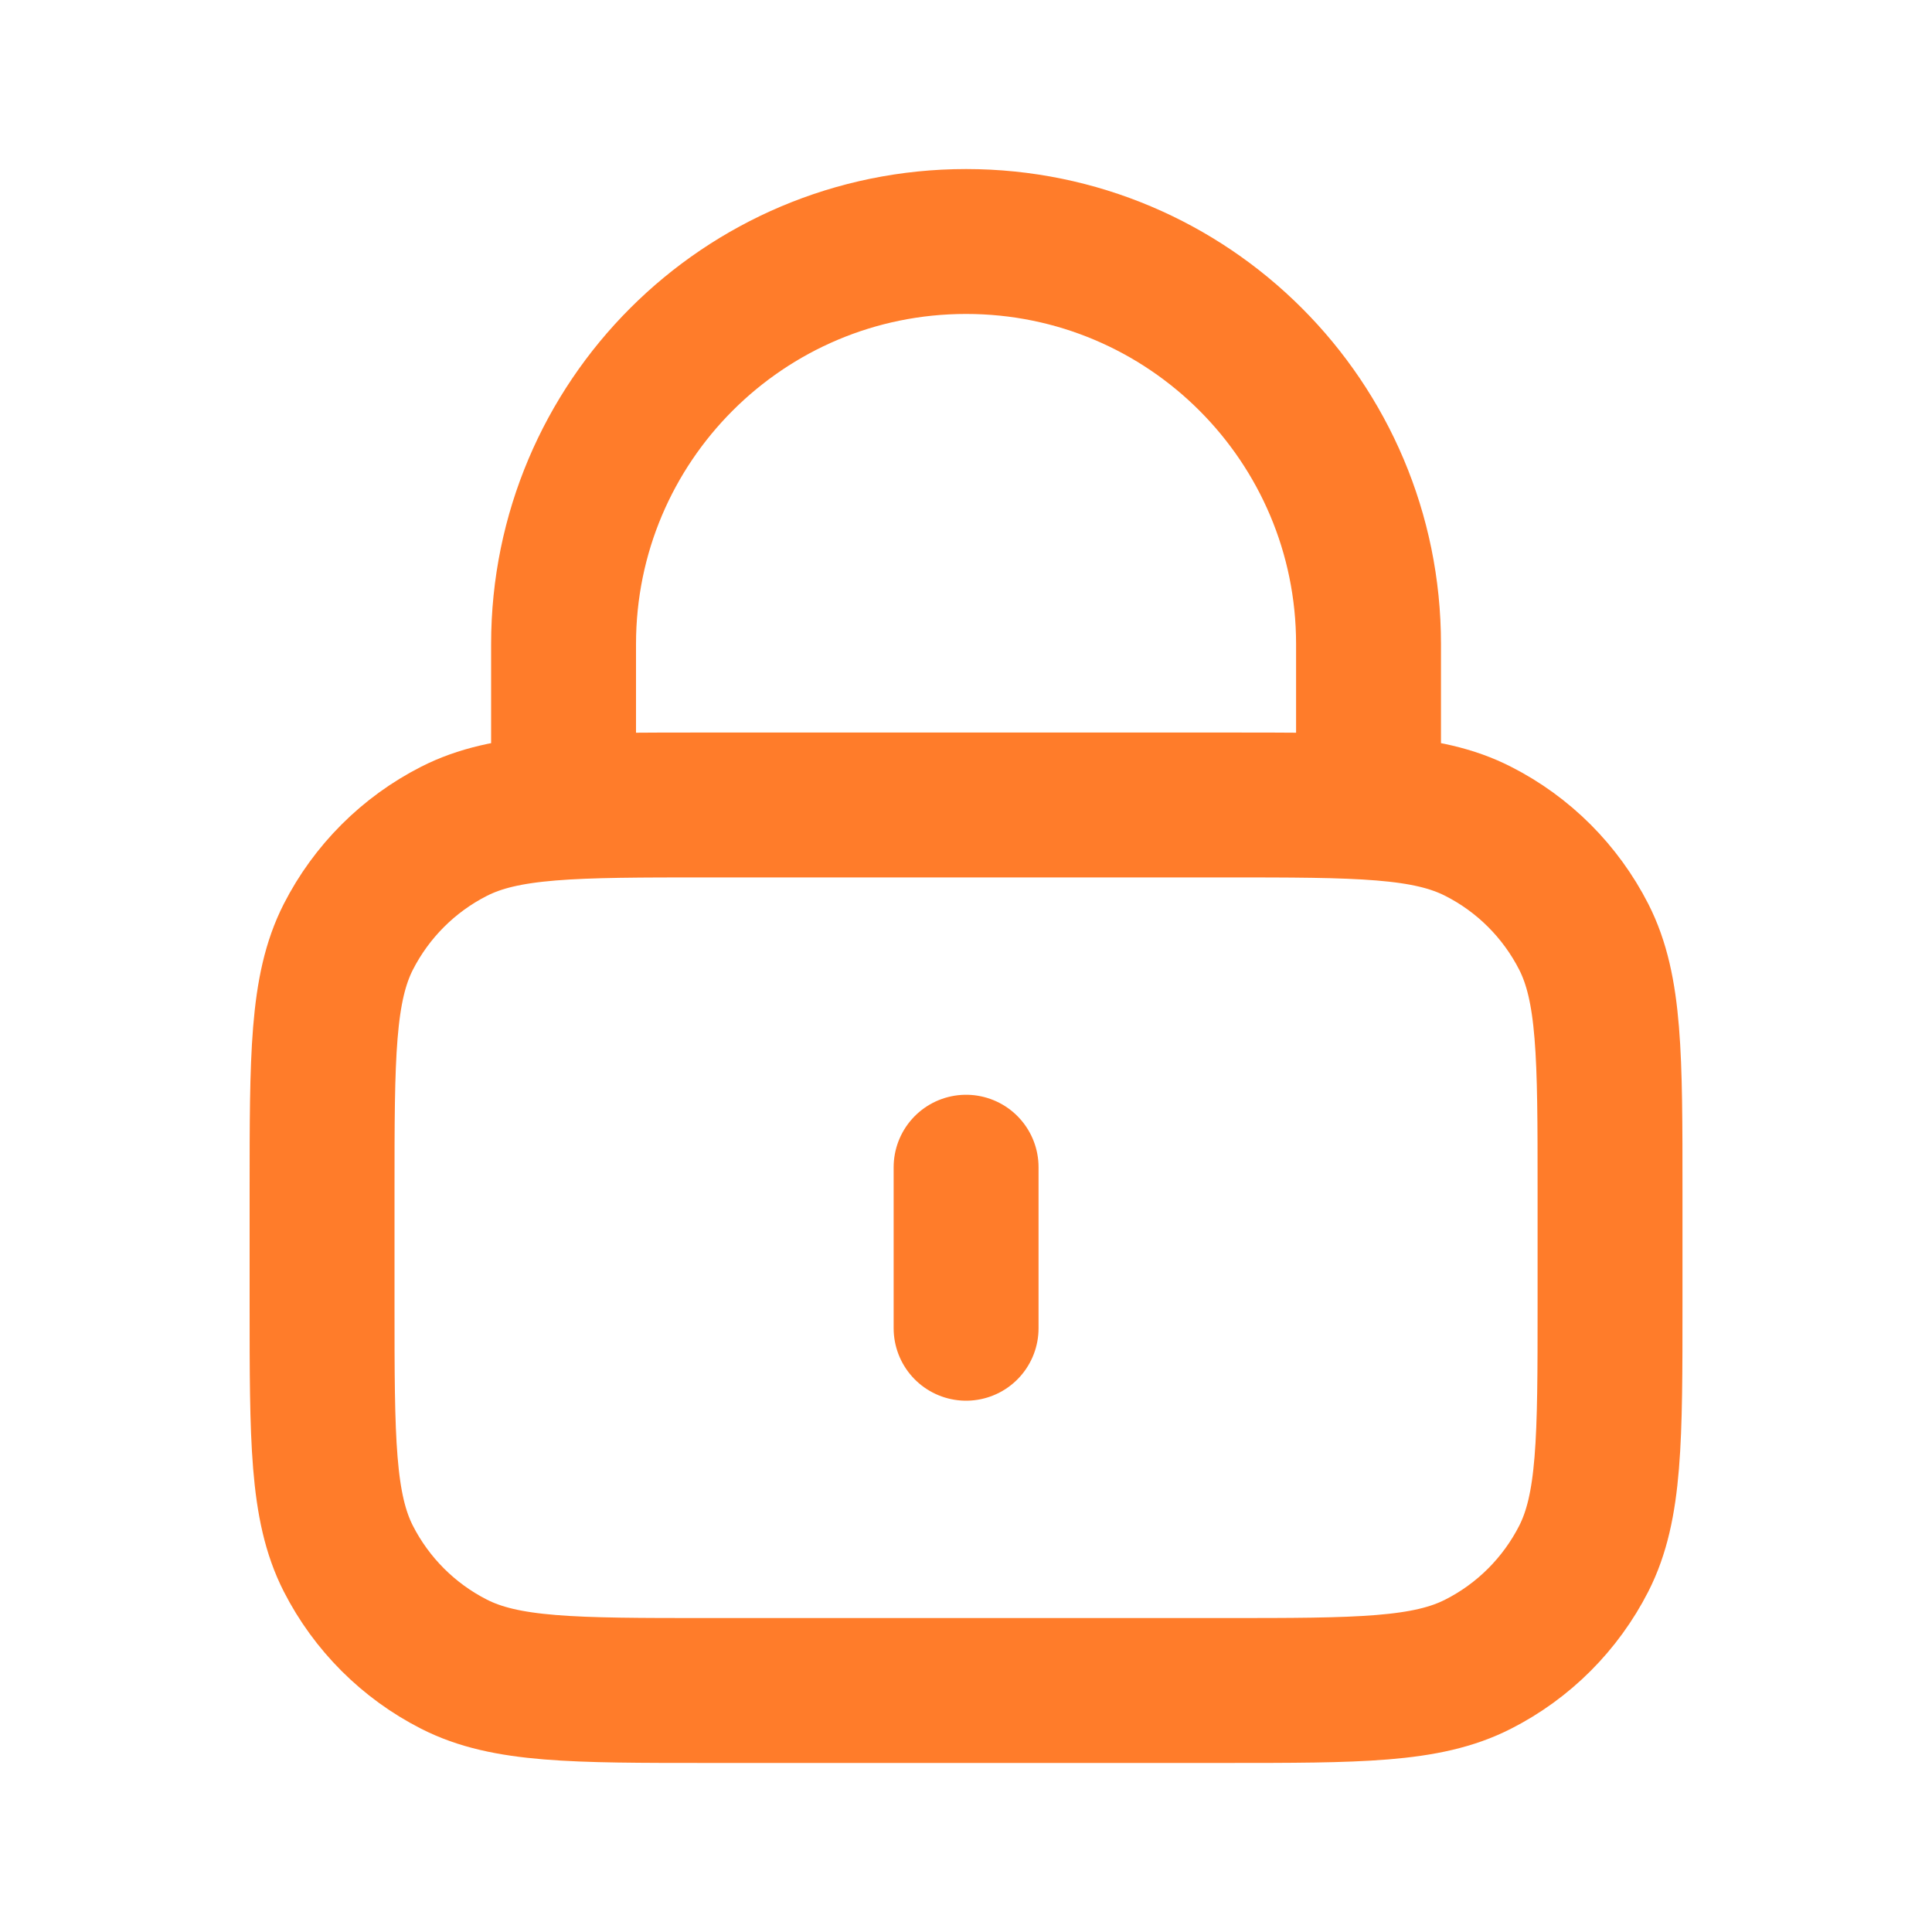
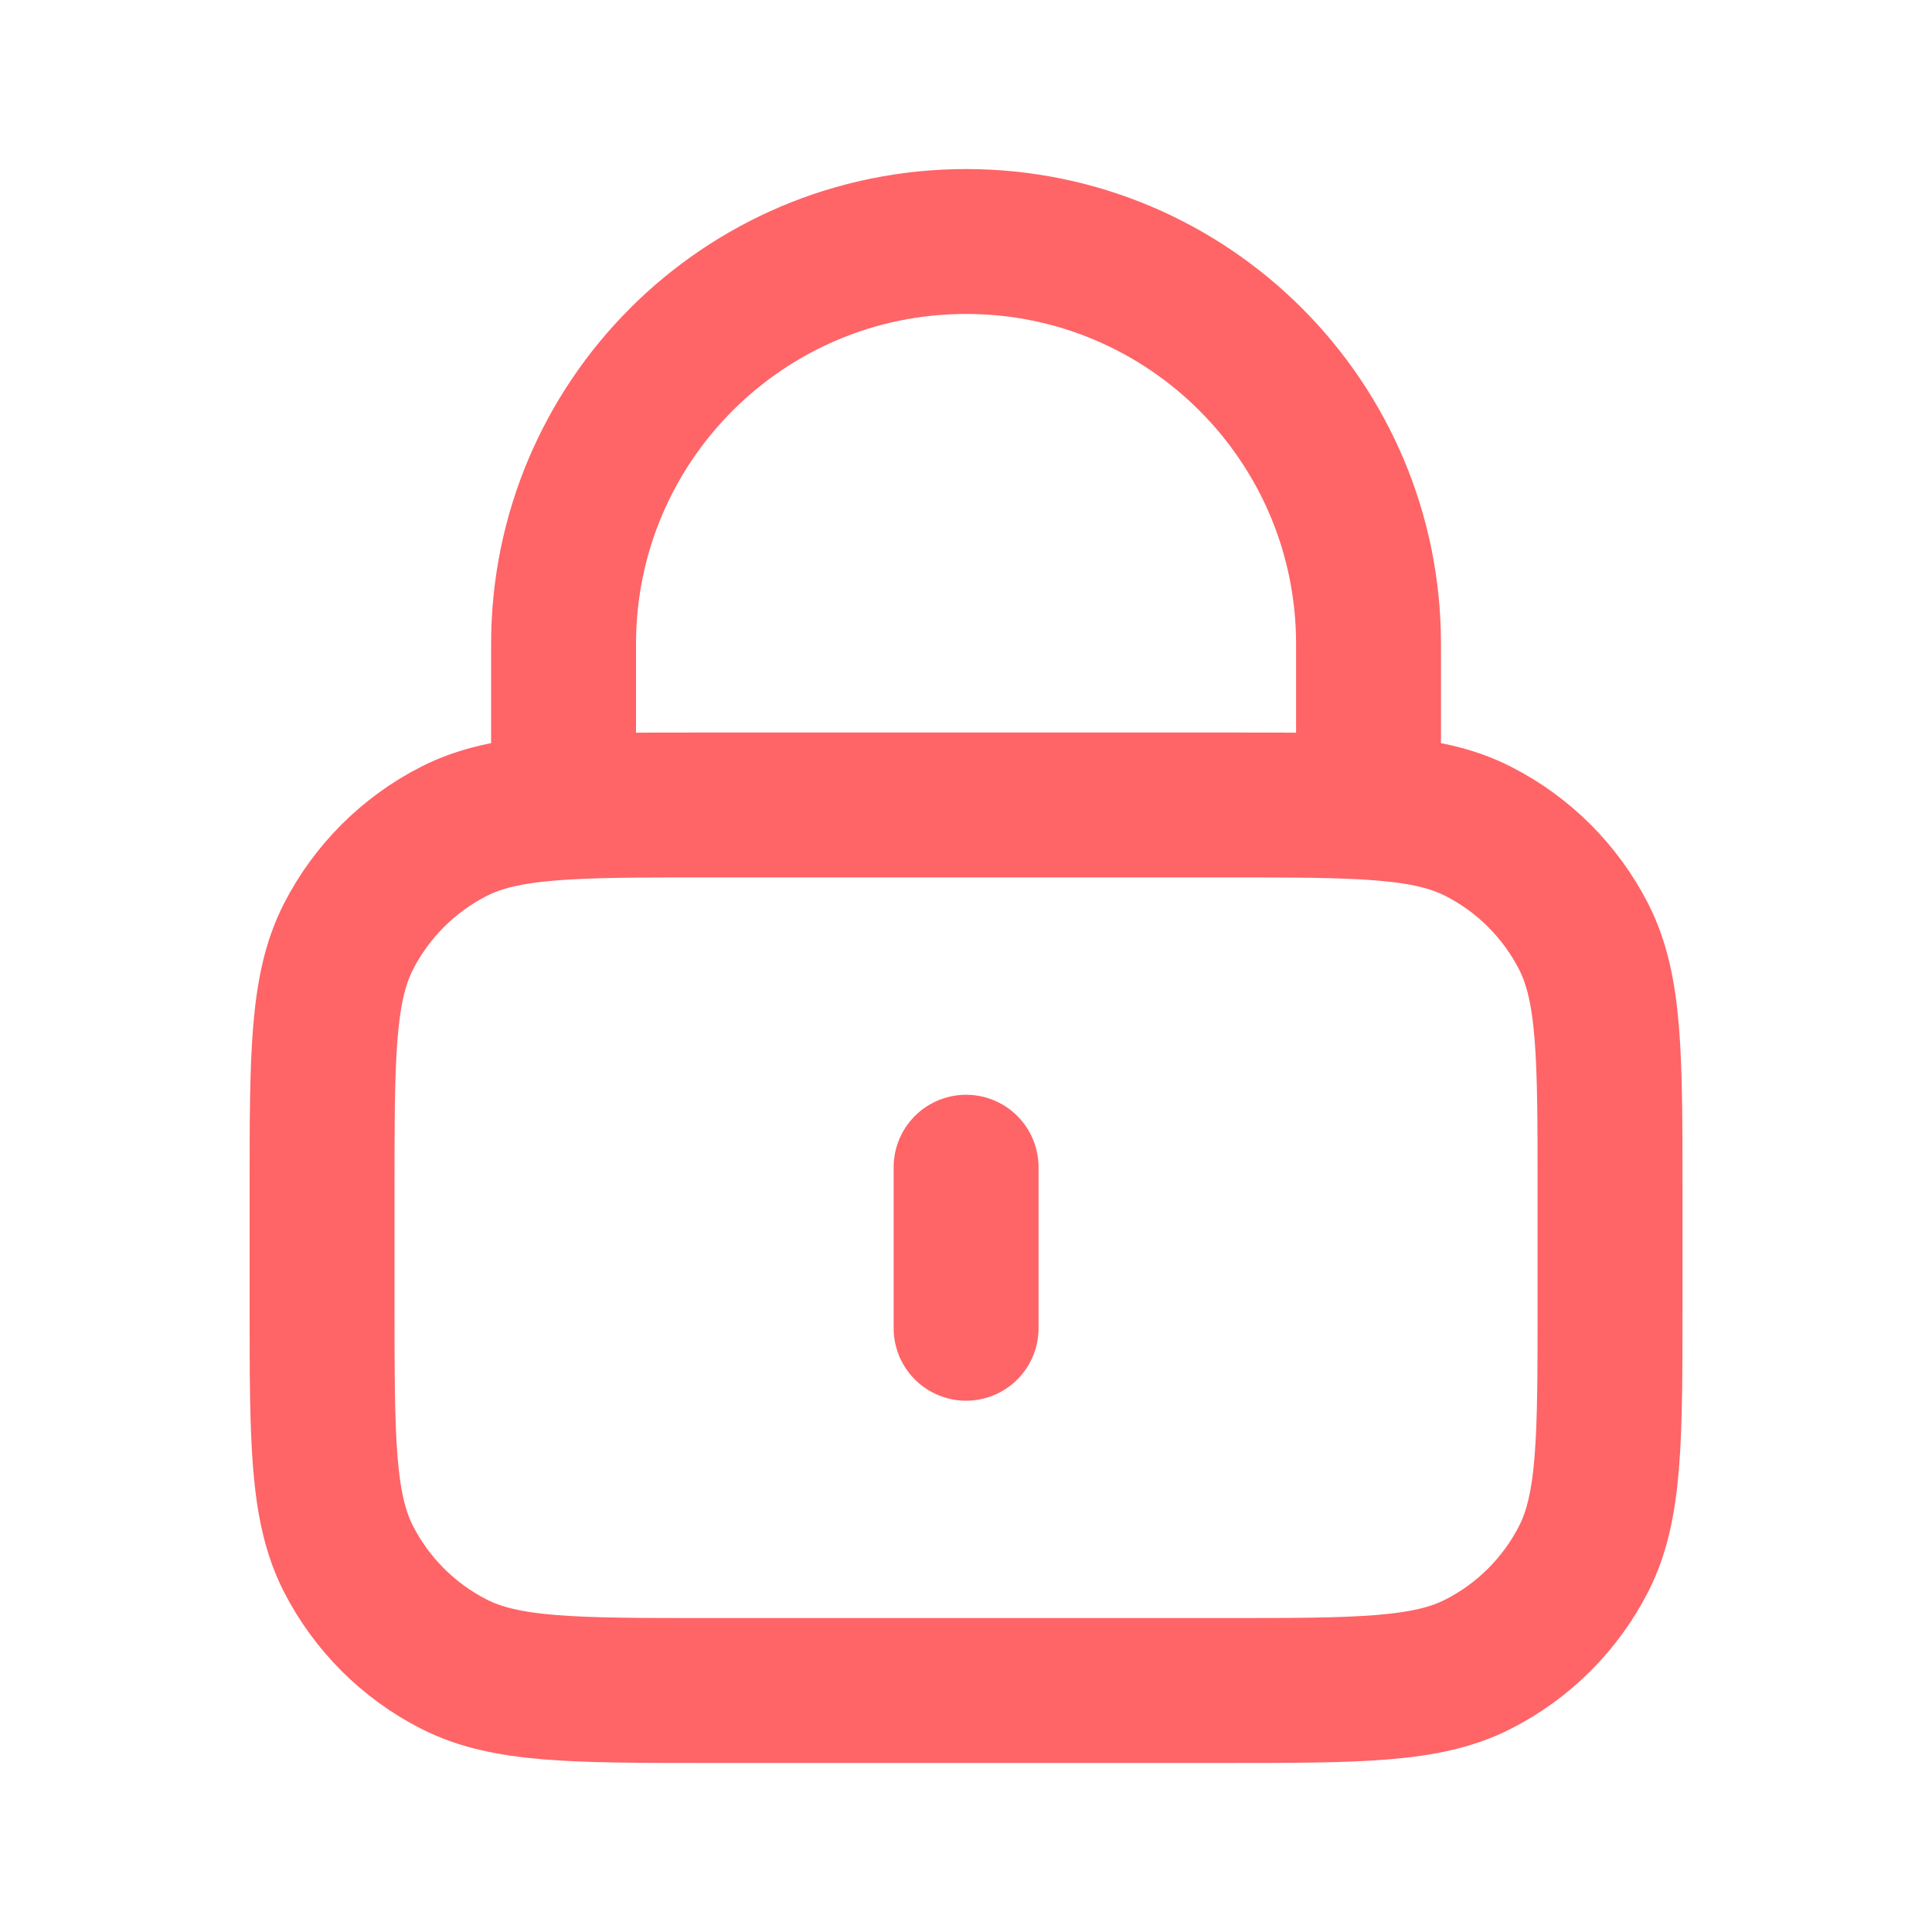
<svg xmlns="http://www.w3.org/2000/svg" width="20" height="20" viewBox="0 0 20 20" fill="none">
-   <path d="M14.167 8.333V6.667C14.167 4.365 12.302 2.5 10.001 2.5C7.699 2.5 5.834 4.365 5.834 6.667V8.333M10.001 12.083V13.75M7.334 17.5H12.667C14.067 17.5 14.768 17.5 15.302 17.227C15.773 16.988 16.155 16.605 16.395 16.135C16.667 15.6 16.667 14.9 16.667 13.5V12.333C16.667 10.933 16.667 10.233 16.395 9.698C16.155 9.228 15.773 8.845 15.302 8.606C14.768 8.333 14.067 8.333 12.667 8.333H7.334C5.934 8.333 5.234 8.333 4.699 8.606C4.229 8.845 3.846 9.228 3.606 9.698C3.334 10.233 3.334 10.933 3.334 12.333V13.5C3.334 14.9 3.334 15.6 3.606 16.135C3.846 16.605 4.229 16.988 4.699 17.227C5.234 17.5 5.934 17.5 7.334 17.5Z" stroke="#FF7C2A" stroke-width="1.5" stroke-linecap="round" stroke-linejoin="round" />
+   <path d="M14.167 8.333V6.667C14.167 4.365 12.302 2.5 10.001 2.5C7.699 2.5 5.834 4.365 5.834 6.667V8.333M10.001 12.083V13.75M7.334 17.5H12.667C14.067 17.5 14.768 17.5 15.302 17.227C15.773 16.988 16.155 16.605 16.395 16.135C16.667 15.6 16.667 14.9 16.667 13.5V12.333C16.667 10.933 16.667 10.233 16.395 9.698C16.155 9.228 15.773 8.845 15.302 8.606C14.768 8.333 14.067 8.333 12.667 8.333H7.334C5.934 8.333 5.234 8.333 4.699 8.606C4.229 8.845 3.846 9.228 3.606 9.698C3.334 10.233 3.334 10.933 3.334 12.333V13.5C3.334 14.9 3.334 15.6 3.606 16.135C3.846 16.605 4.229 16.988 4.699 17.227C5.234 17.5 5.934 17.5 7.334 17.5Z" stroke="#FF6467" stroke-width="1.5" stroke-linecap="round" stroke-linejoin="round" />
</svg>
